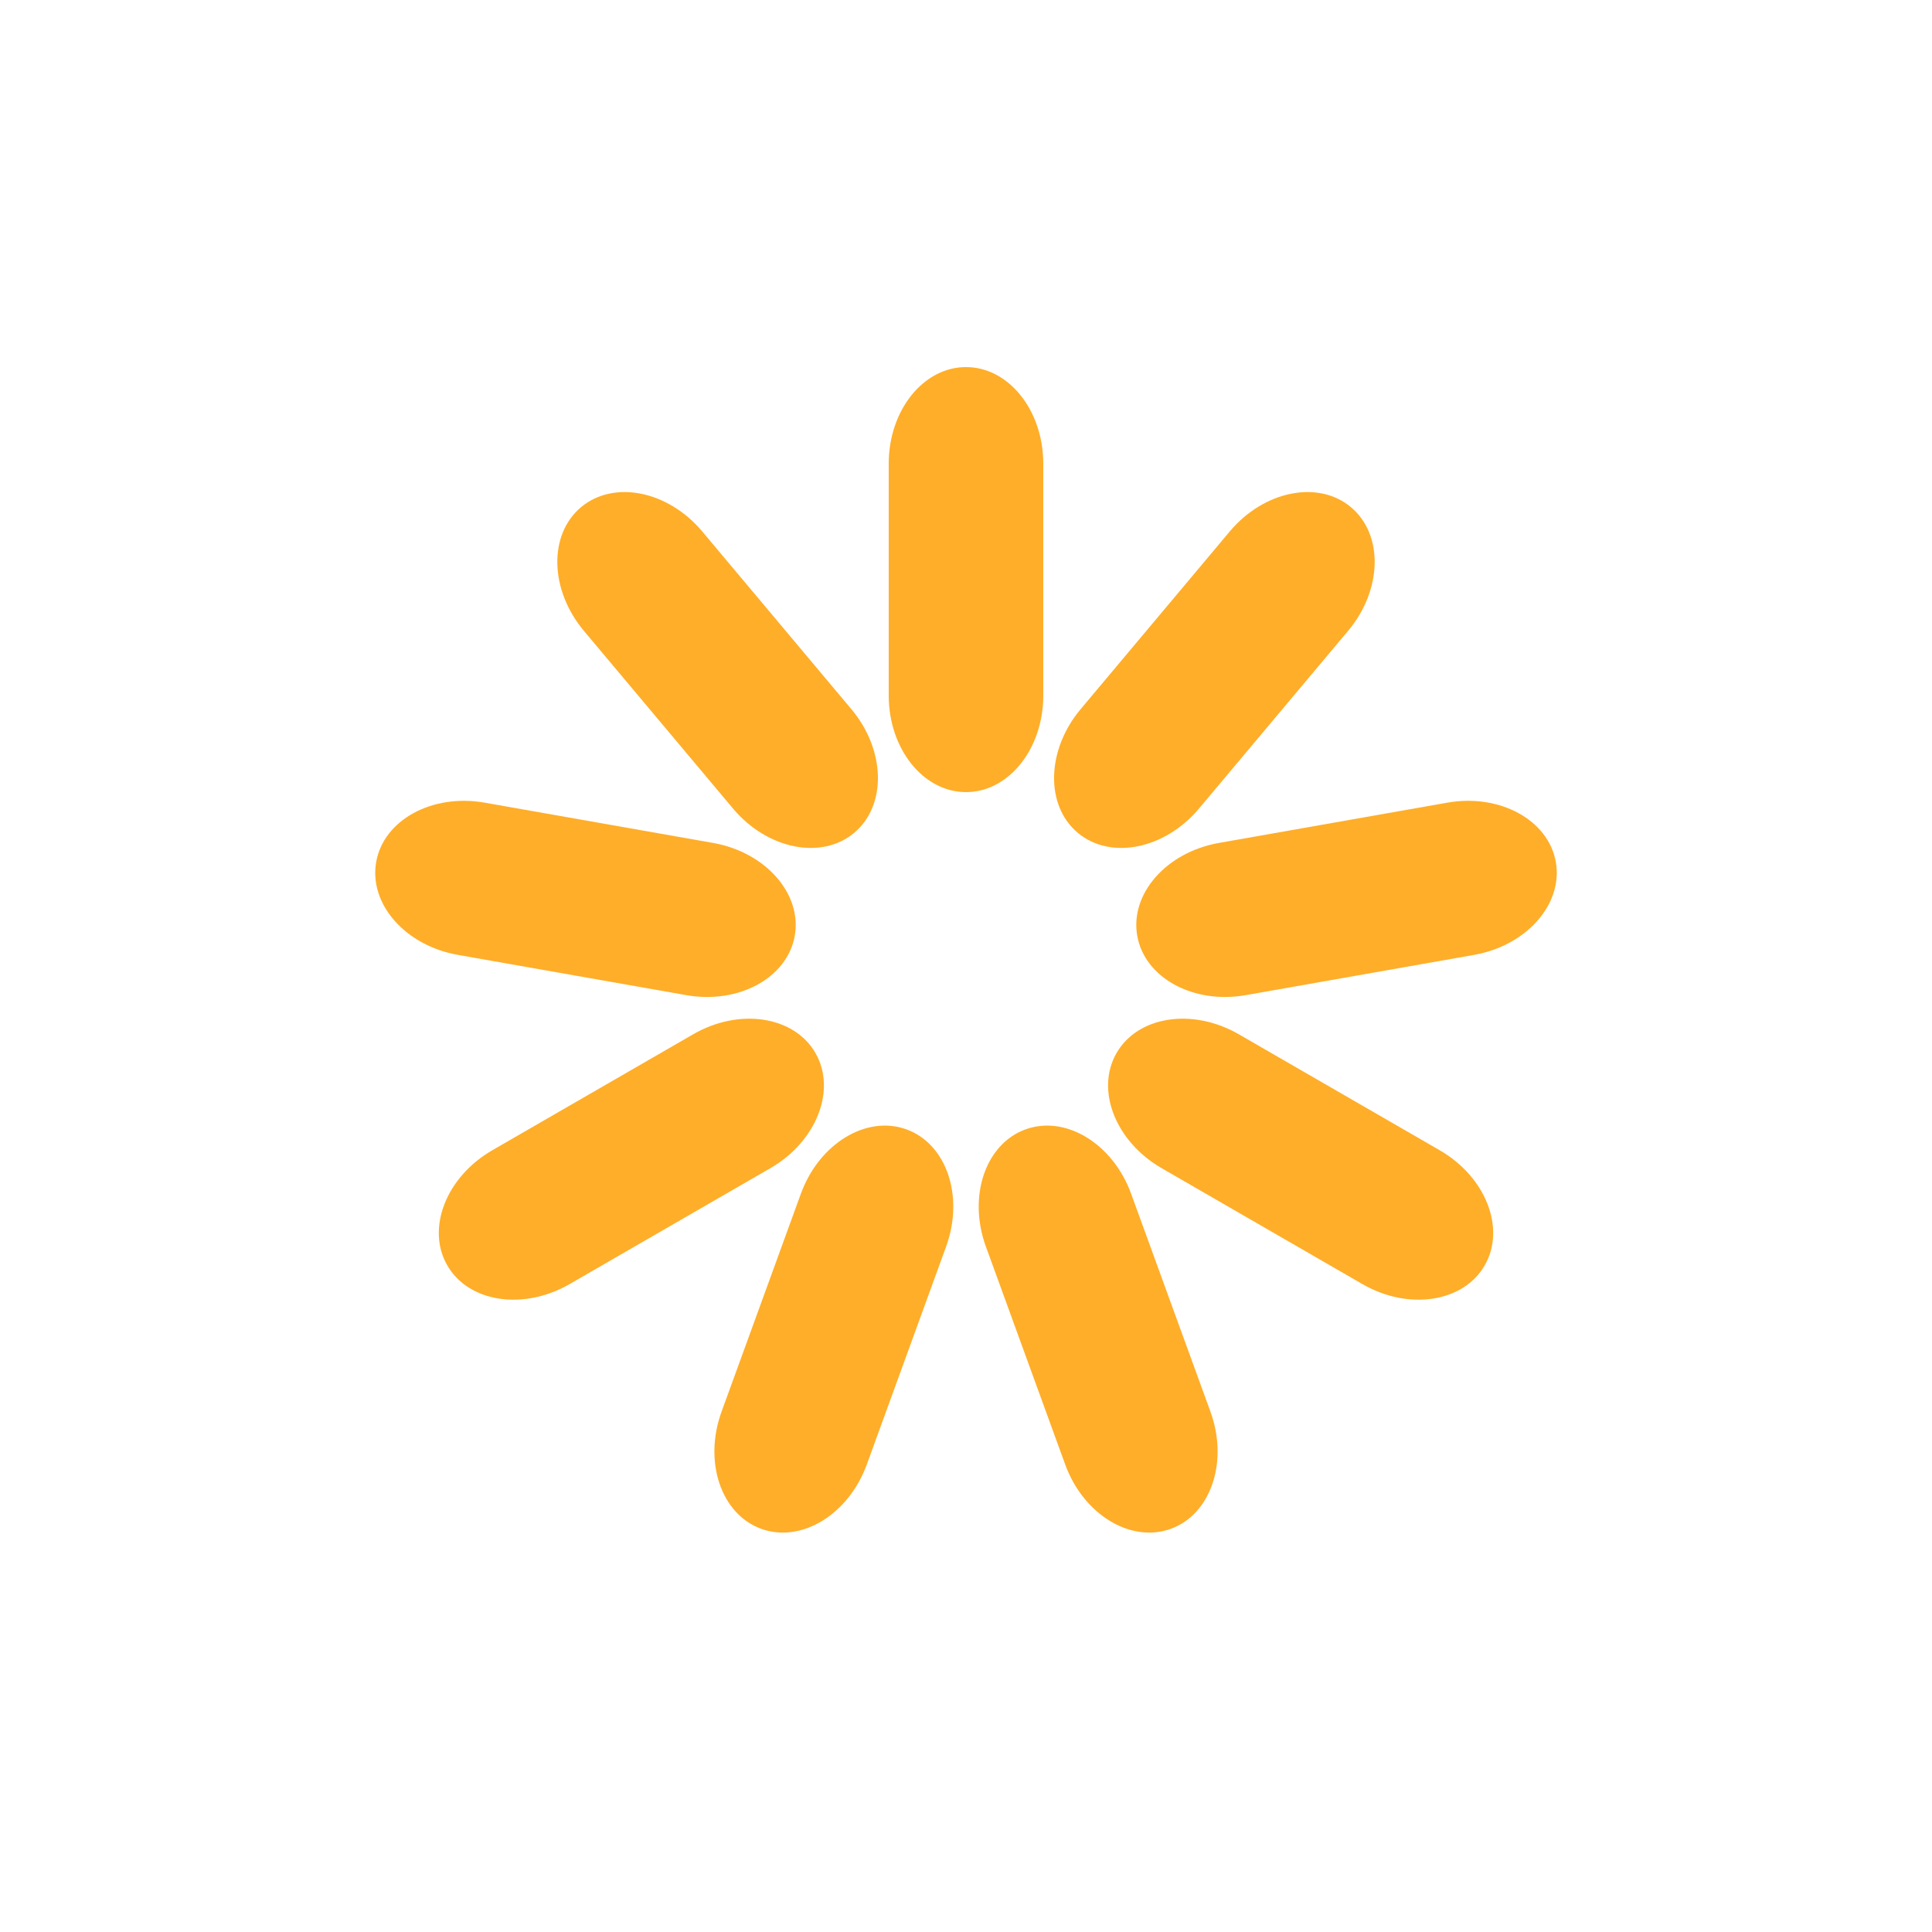
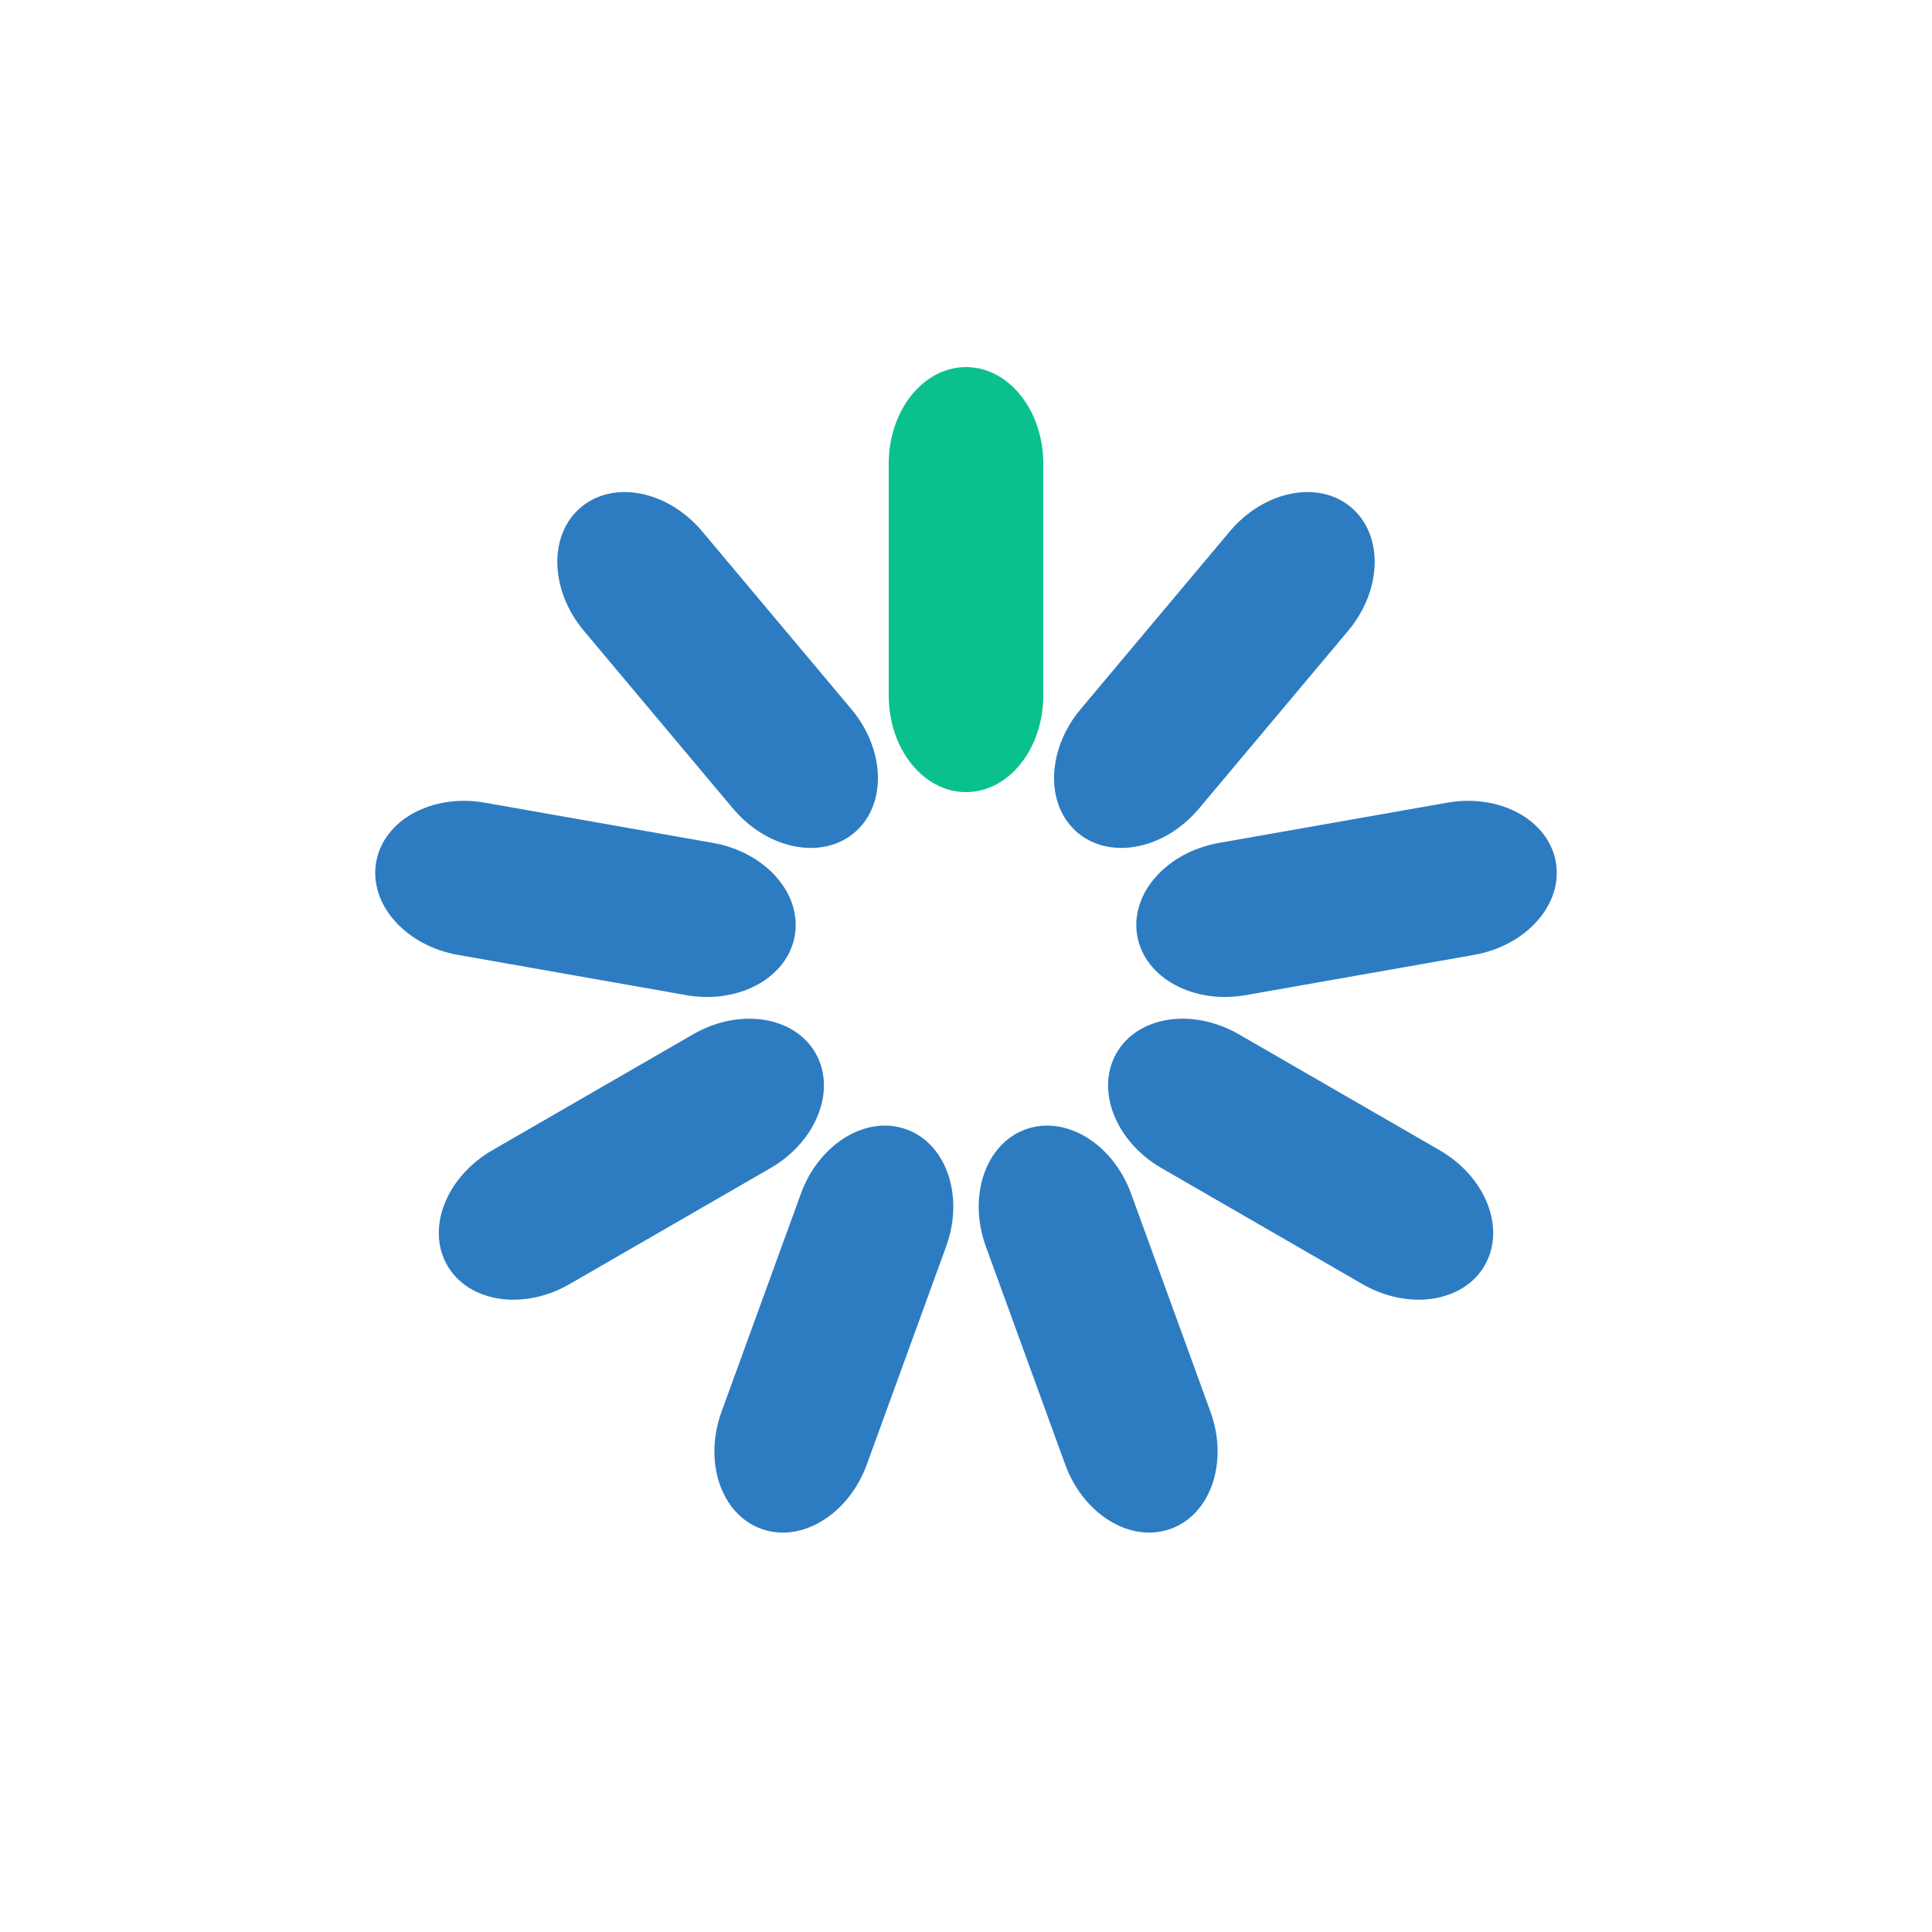
<svg xmlns="http://www.w3.org/2000/svg" width="120px" height="120px" viewBox="0 0 100 100" preserveAspectRatio="xMidYMid" class="uil-default">
  <rect x="0" y="0" width="100" height="100" fill="none" class="bk" />
-   <rect x="46" y="39" width="8" height="22" rx="5" ry="5" fill="#ffae29" transform="rotate(0 50 50) translate(0 -20)">
+   <rect x="46" y="39" width="8" height="22" rx="5" ry="5" fill="#0AC18E" transform="rotate(0 50 50) translate(0 -20)">
    <animate attributeName="opacity" from="1" to="0" dur="1s" begin="0s" repeatCount="indefinite" />
  </rect>
-   <rect x="46" y="39" width="8" height="22" rx="5" ry="5" fill="#ffae29" transform="rotate(40 50 50) translate(0 -20)">
+   <rect x="46" y="39" width="8" height="22" rx="5" ry="5" fill="#2d7cc2" transform="rotate(40 50 50) translate(0 -20)">
    <animate attributeName="opacity" from="1" to="0" dur="1s" begin="0.111s" repeatCount="indefinite" />
  </rect>
-   <rect x="46" y="39" width="8" height="22" rx="5" ry="5" fill="#ffae29" transform="rotate(80 50 50) translate(0 -20)">
+   <rect x="46" y="39" width="8" height="22" rx="5" ry="5" fill="#2d7cc2" transform="rotate(80 50 50) translate(0 -20)">
    <animate attributeName="opacity" from="1" to="0" dur="1s" begin="0.222s" repeatCount="indefinite" />
  </rect>
-   <rect x="46" y="39" width="8" height="22" rx="5" ry="5" fill="#ffae29" transform="rotate(120 50 50) translate(0 -20)">
+   <rect x="46" y="39" width="8" height="22" rx="5" ry="5" fill="#2d7cc2" transform="rotate(120 50 50) translate(0 -20)">
    <animate attributeName="opacity" from="1" to="0" dur="1s" begin="0.333s" repeatCount="indefinite" />
  </rect>
-   <rect x="46" y="39" width="8" height="22" rx="5" ry="5" fill="#ffae29" transform="rotate(160 50 50) translate(0 -20)">
+   <rect x="46" y="39" width="8" height="22" rx="5" ry="5" fill="#2d7cc2" transform="rotate(160 50 50) translate(0 -20)">
    <animate attributeName="opacity" from="1" to="0" dur="1s" begin="0.444s" repeatCount="indefinite" />
  </rect>
-   <rect x="46" y="39" width="8" height="22" rx="5" ry="5" fill="#ffae29" transform="rotate(200 50 50) translate(0 -20)">
+   <rect x="46" y="39" width="8" height="22" rx="5" ry="5" fill="#2d7cc2" transform="rotate(200 50 50) translate(0 -20)">
    <animate attributeName="opacity" from="1" to="0" dur="1s" begin="0.556s" repeatCount="indefinite" />
  </rect>
-   <rect x="46" y="39" width="8" height="22" rx="5" ry="5" fill="#ffae29" transform="rotate(240 50 50) translate(0 -20)">
+   <rect x="46" y="39" width="8" height="22" rx="5" ry="5" fill="#2d7cc2" transform="rotate(240 50 50) translate(0 -20)">
    <animate attributeName="opacity" from="1" to="0" dur="1s" begin="0.667s" repeatCount="indefinite" />
  </rect>
-   <rect x="46" y="39" width="8" height="22" rx="5" ry="5" fill="#ffae29" transform="rotate(280 50 50) translate(0 -20)">
+   <rect x="46" y="39" width="8" height="22" rx="5" ry="5" fill="#2d7cc2" transform="rotate(280 50 50) translate(0 -20)">
    <animate attributeName="opacity" from="1" to="0" dur="1s" begin="0.778s" repeatCount="indefinite" />
  </rect>
-   <rect x="46" y="39" width="8" height="22" rx="5" ry="5" fill="#ffae29" transform="rotate(320 50 50) translate(0 -20)">
+   <rect x="46" y="39" width="8" height="22" rx="5" ry="5" fill="#2d7cc2" transform="rotate(320 50 50) translate(0 -20)">
    <animate attributeName="opacity" from="1" to="0" dur="1s" begin="0.889s" repeatCount="indefinite" />
  </rect>
</svg>
